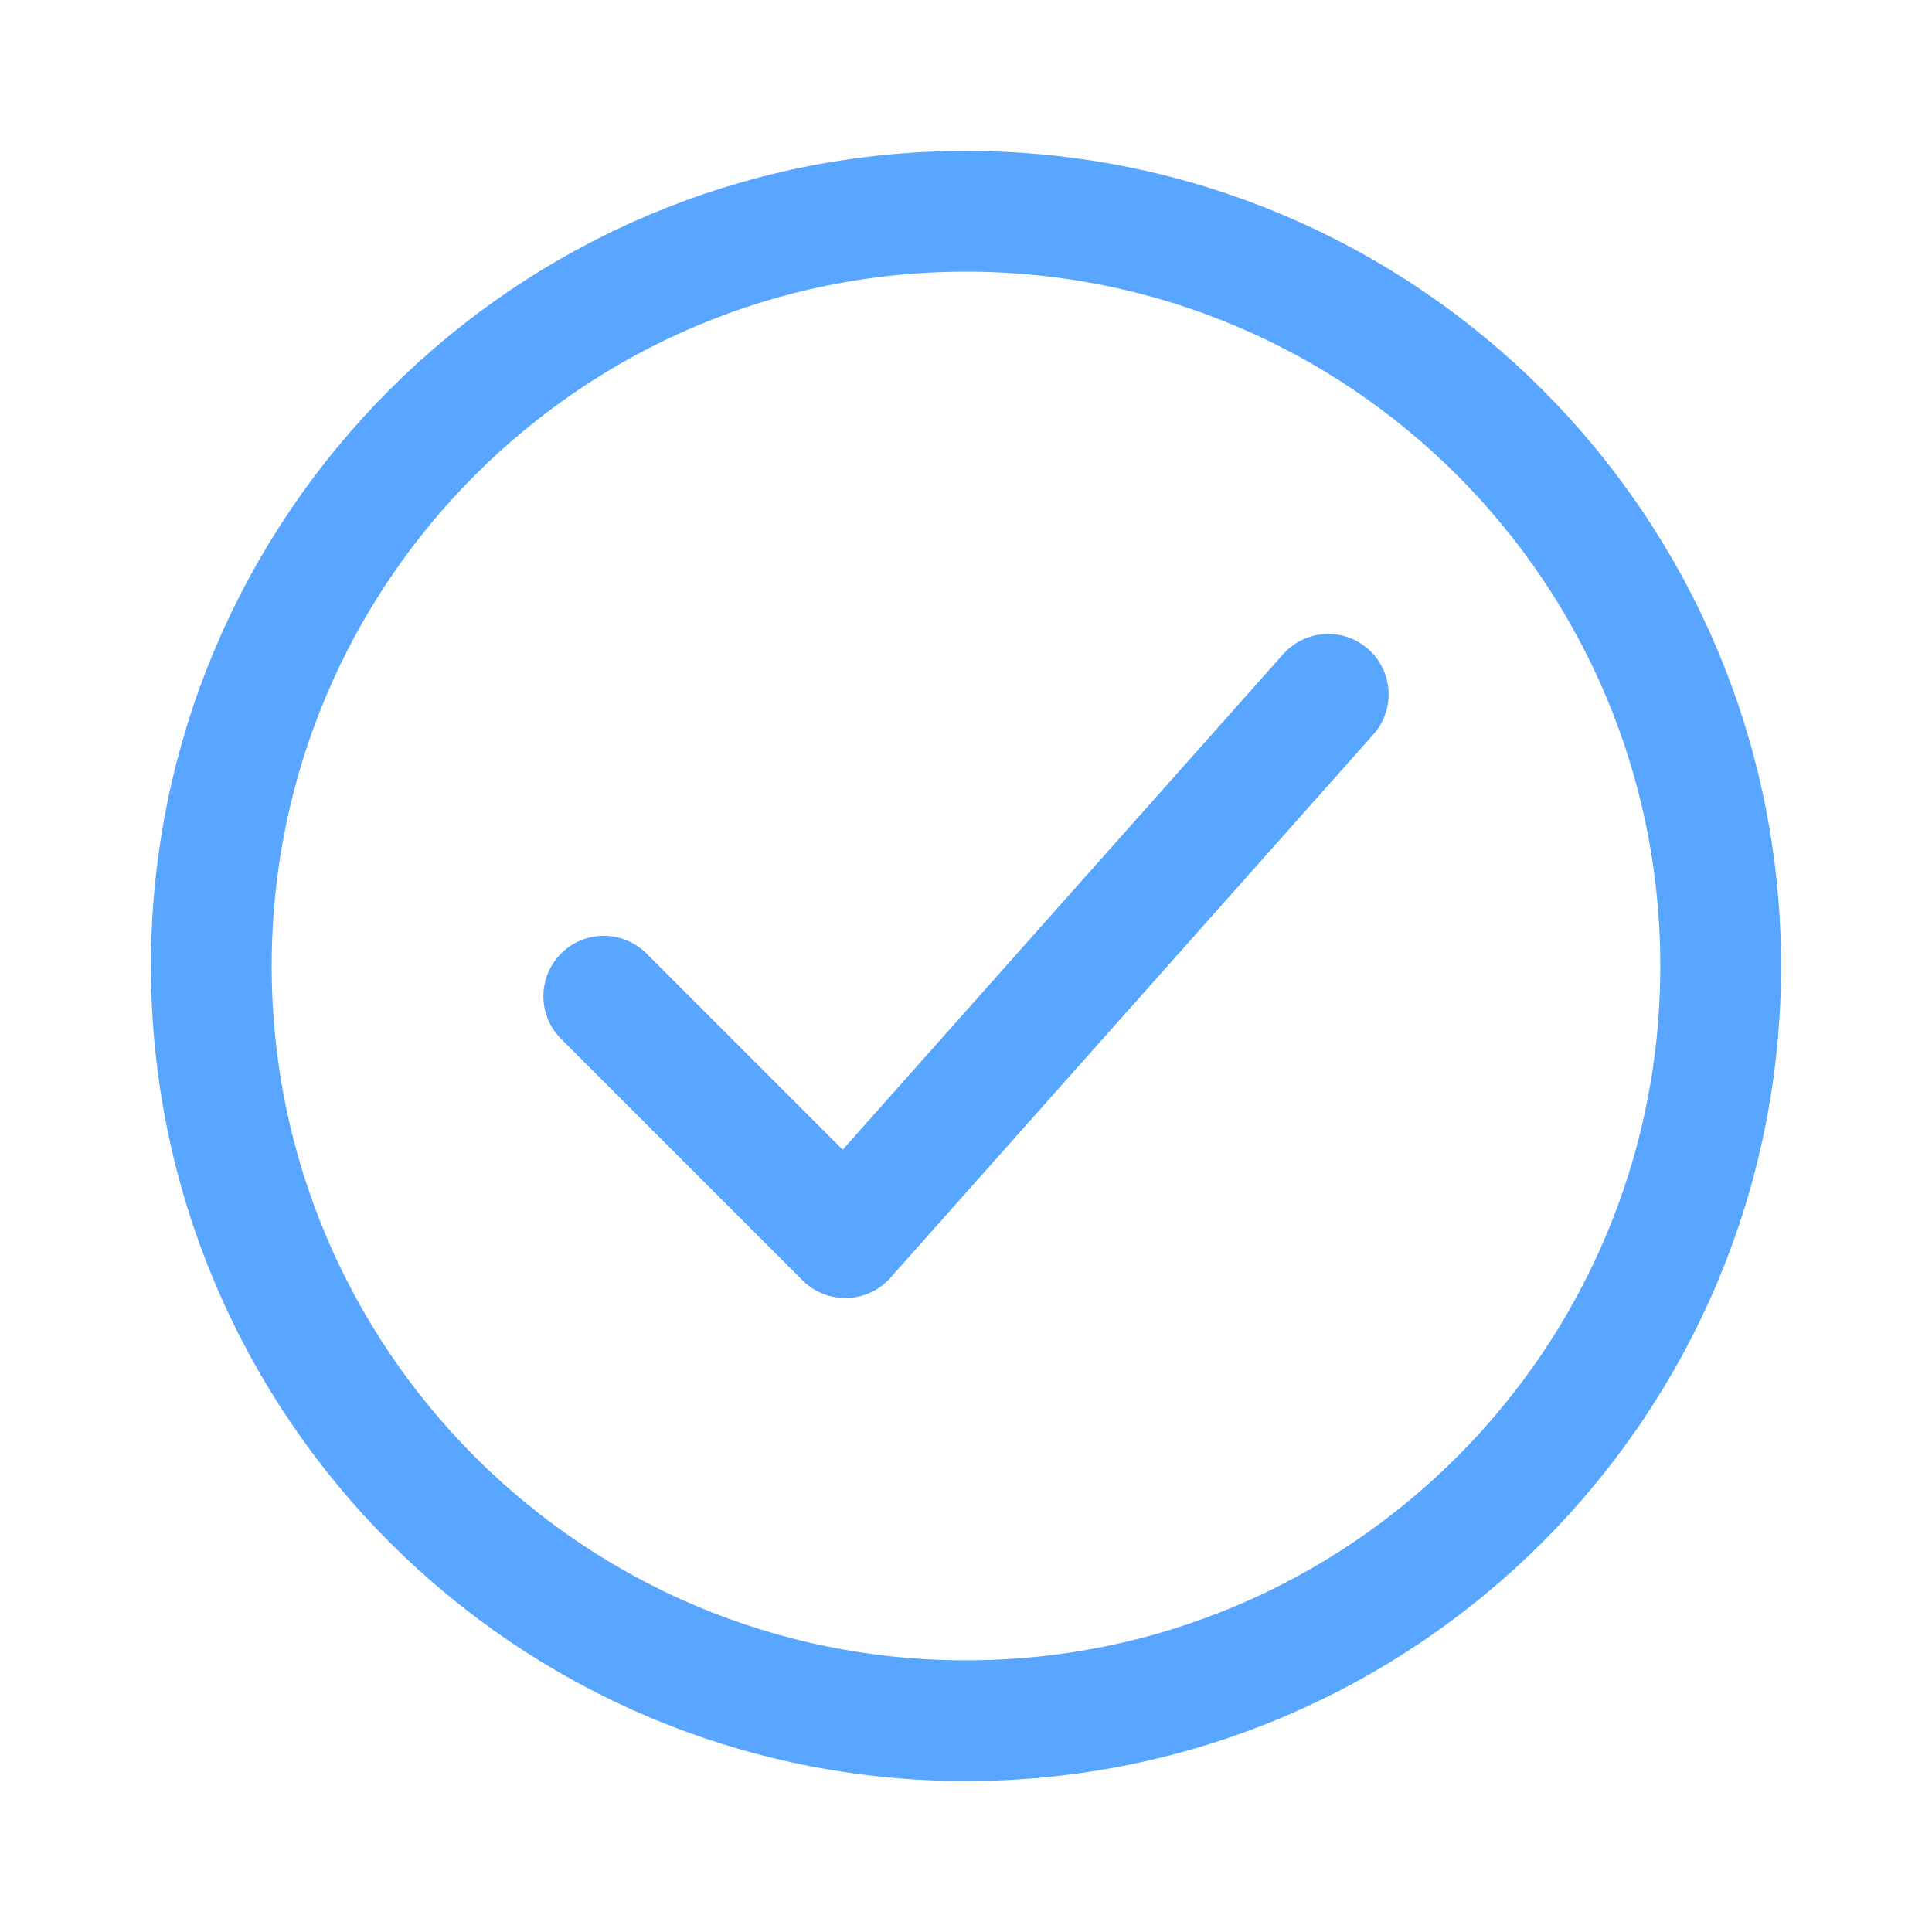
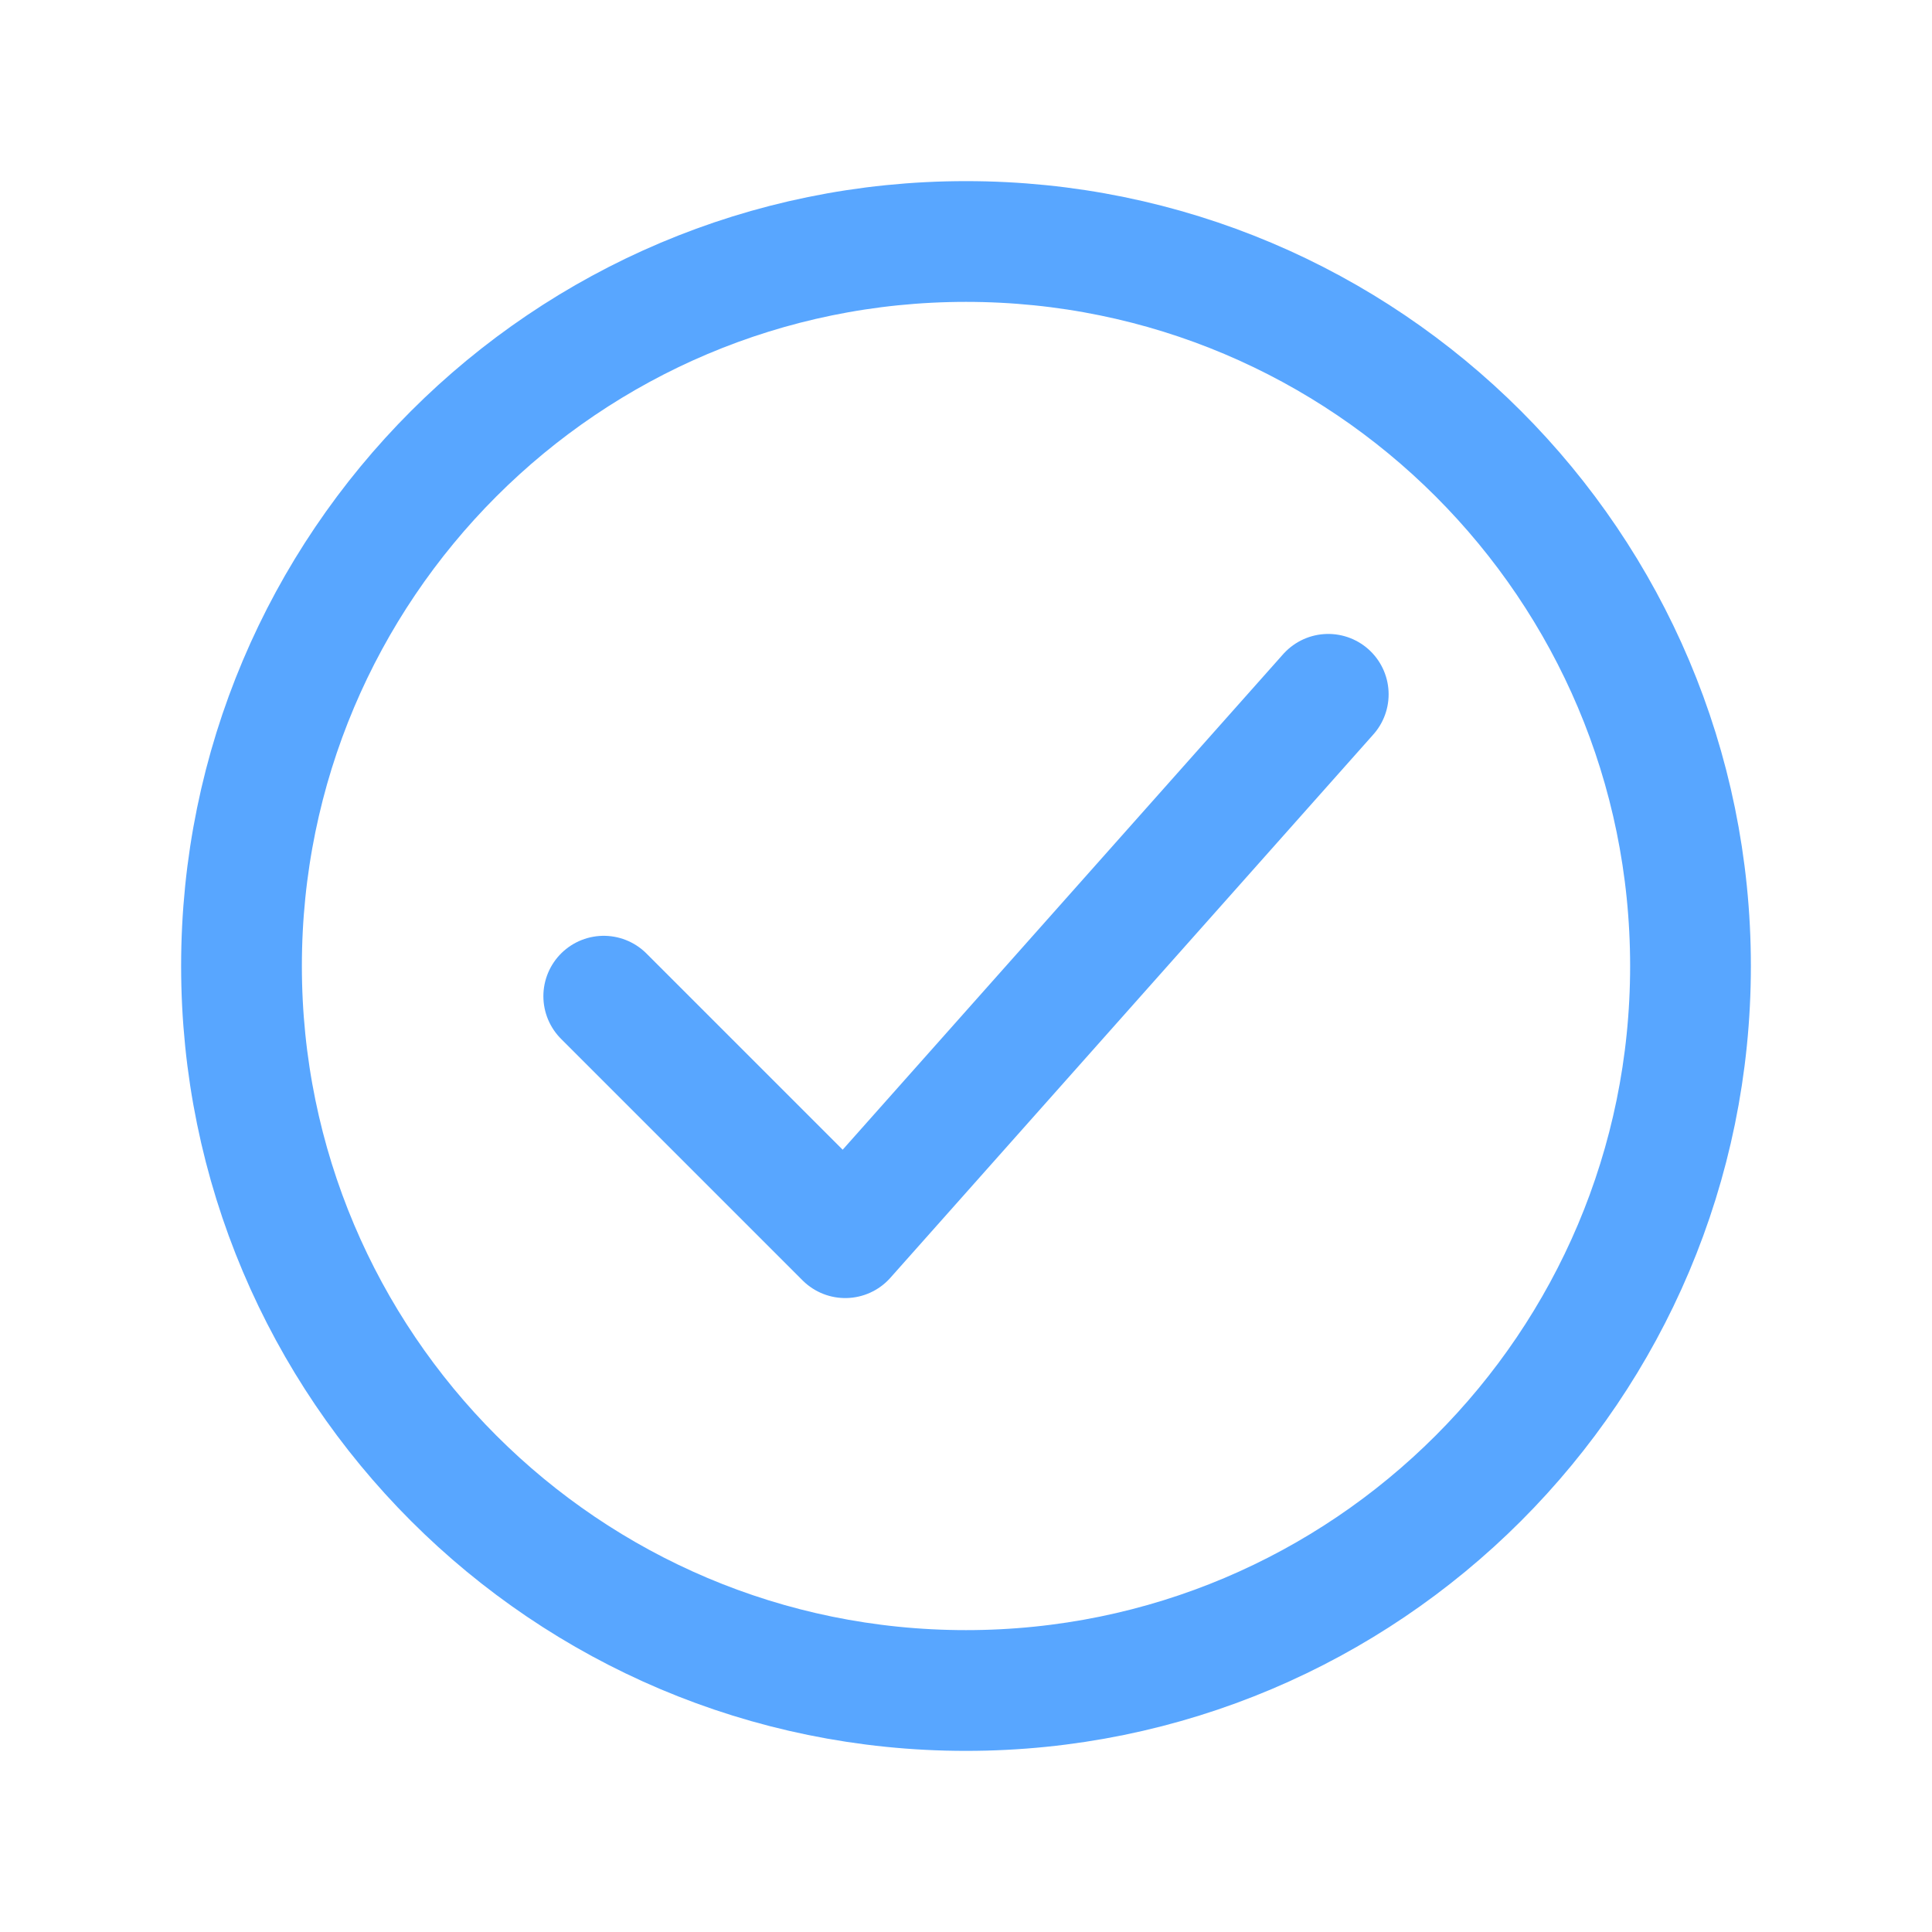
<svg xmlns="http://www.w3.org/2000/svg" viewBox="0 0 64 64">
-   <circle cx="32" cy="32" r="25" fill="none" stroke="#58A6FF" stroke-width="4" />
+   <circle cx="32" cy="32" r="24" fill="none" stroke="#58A6FF" stroke-width="4" />
  <path d="M20 33l8 8 16-18" fill="none" stroke="#58A6FF" stroke-width="4" stroke-linecap="round" stroke-linejoin="round" />
</svg>
